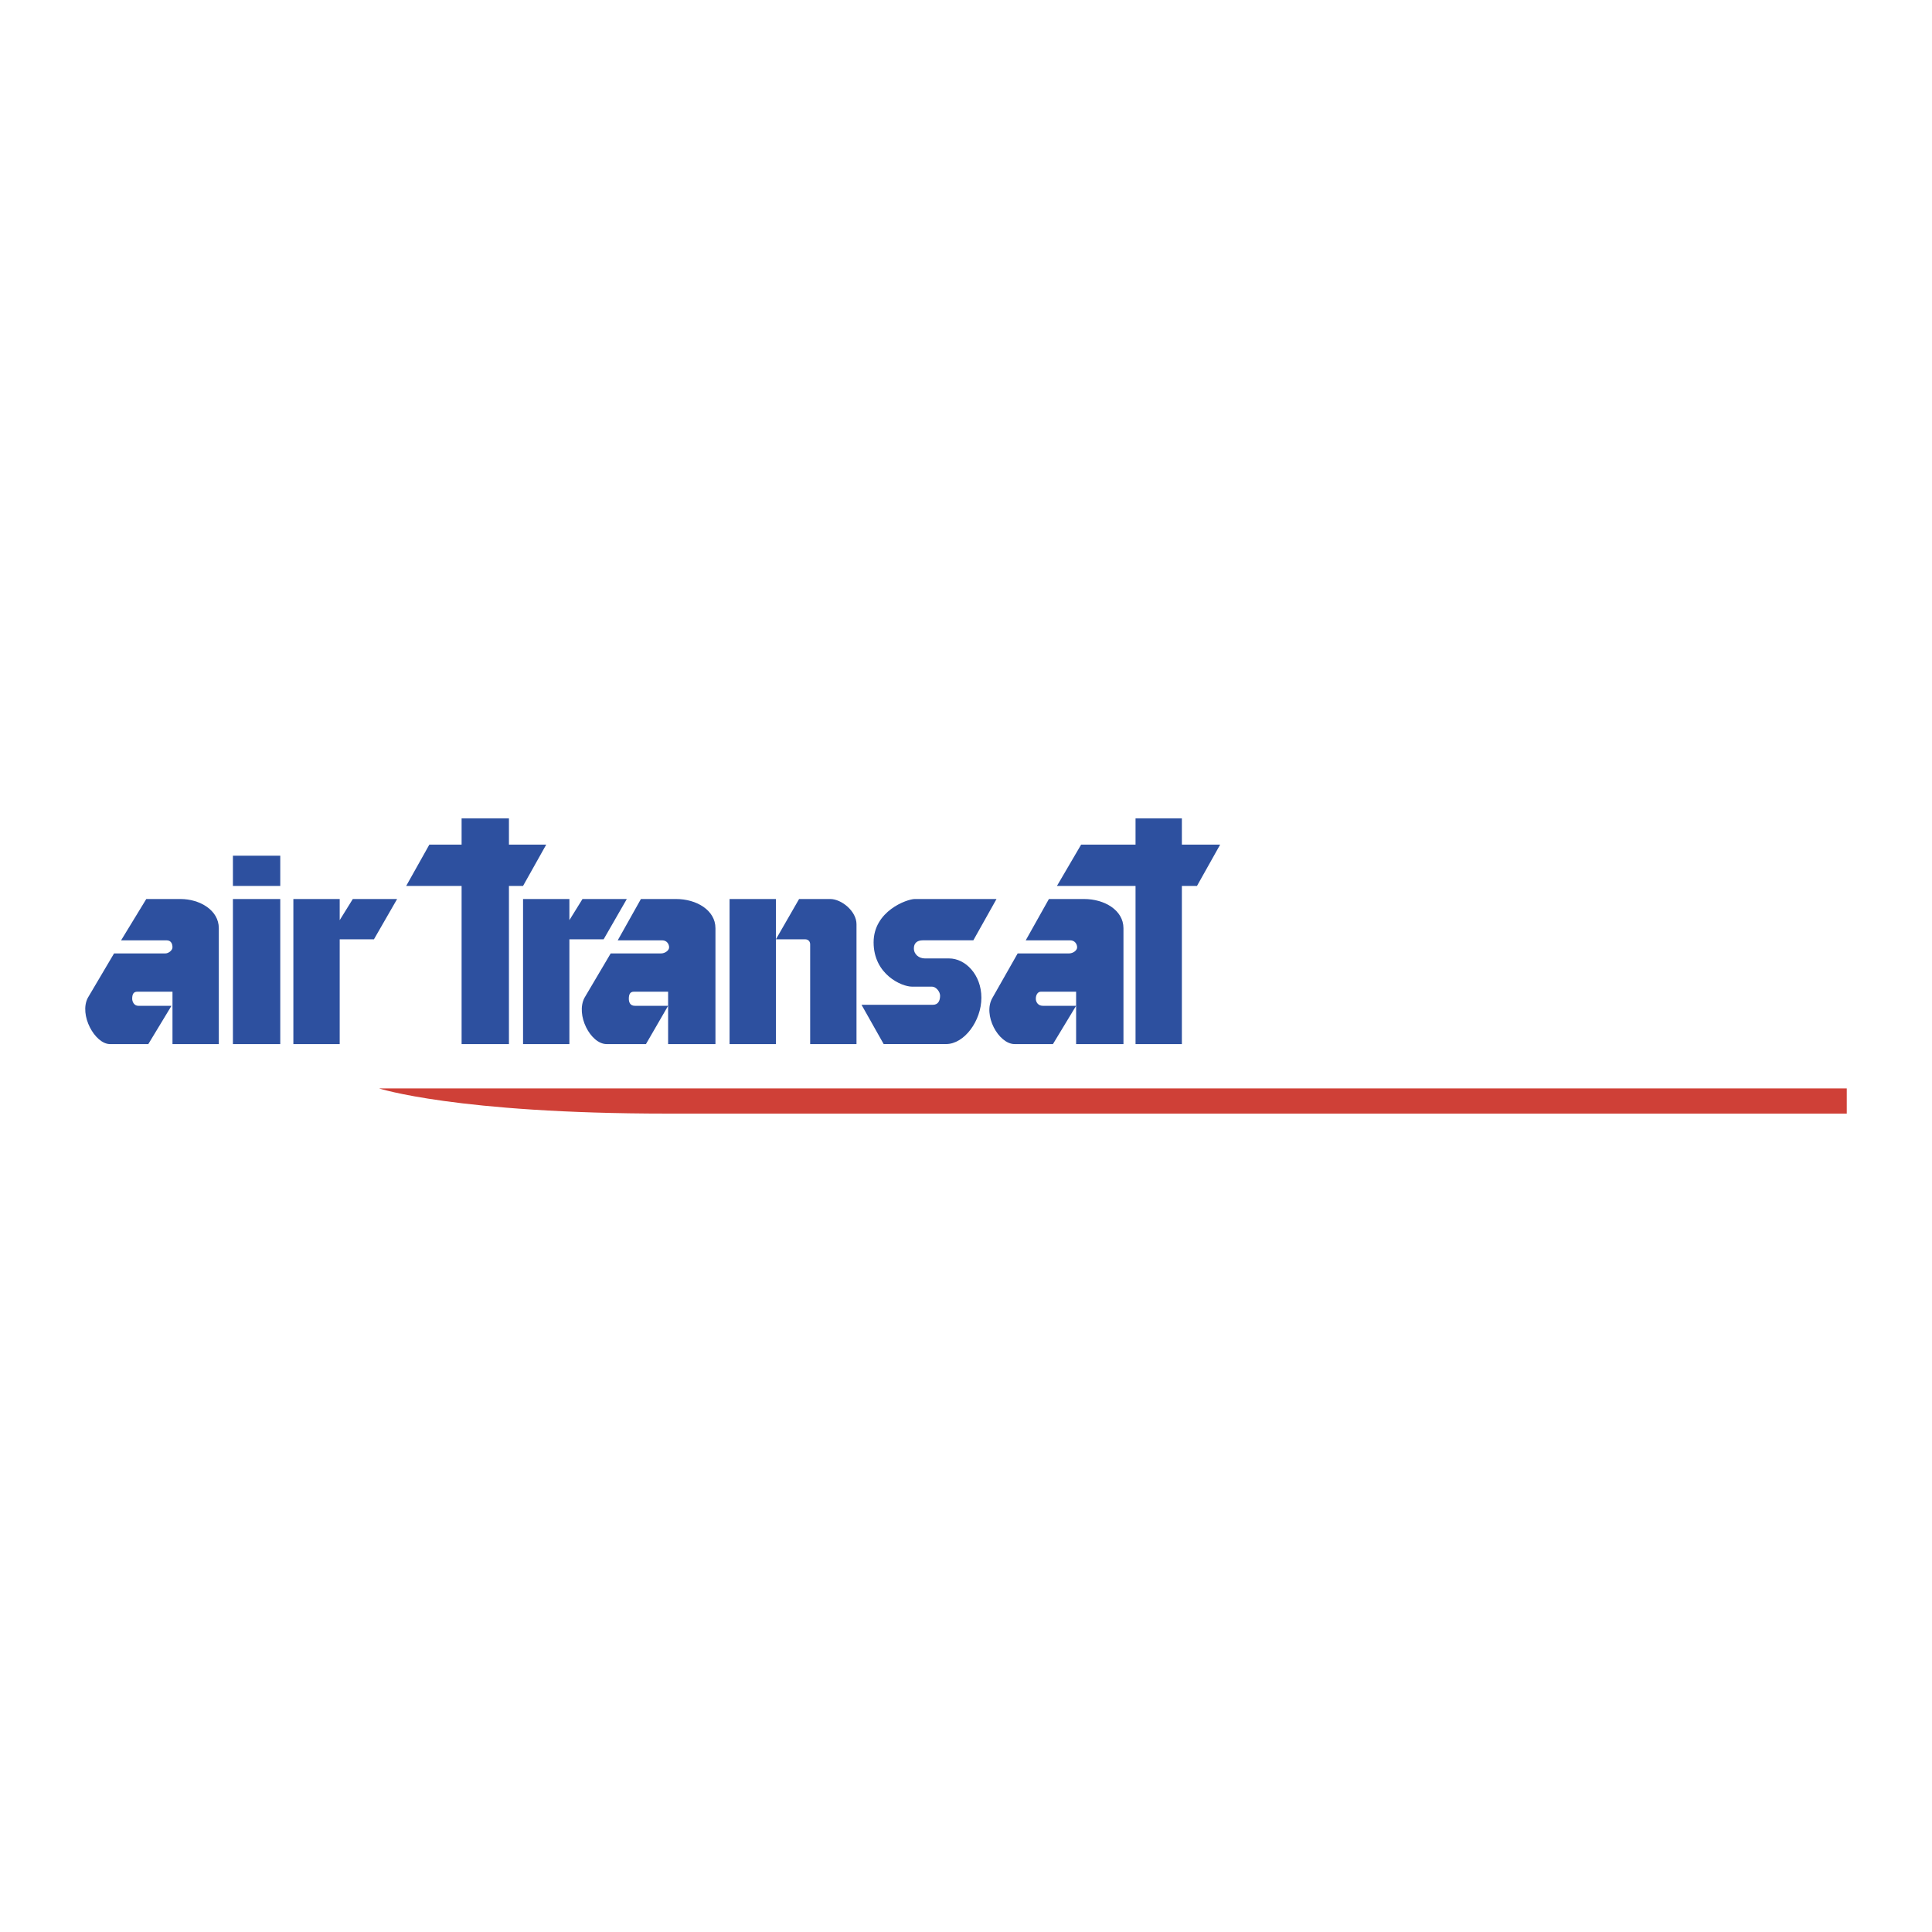
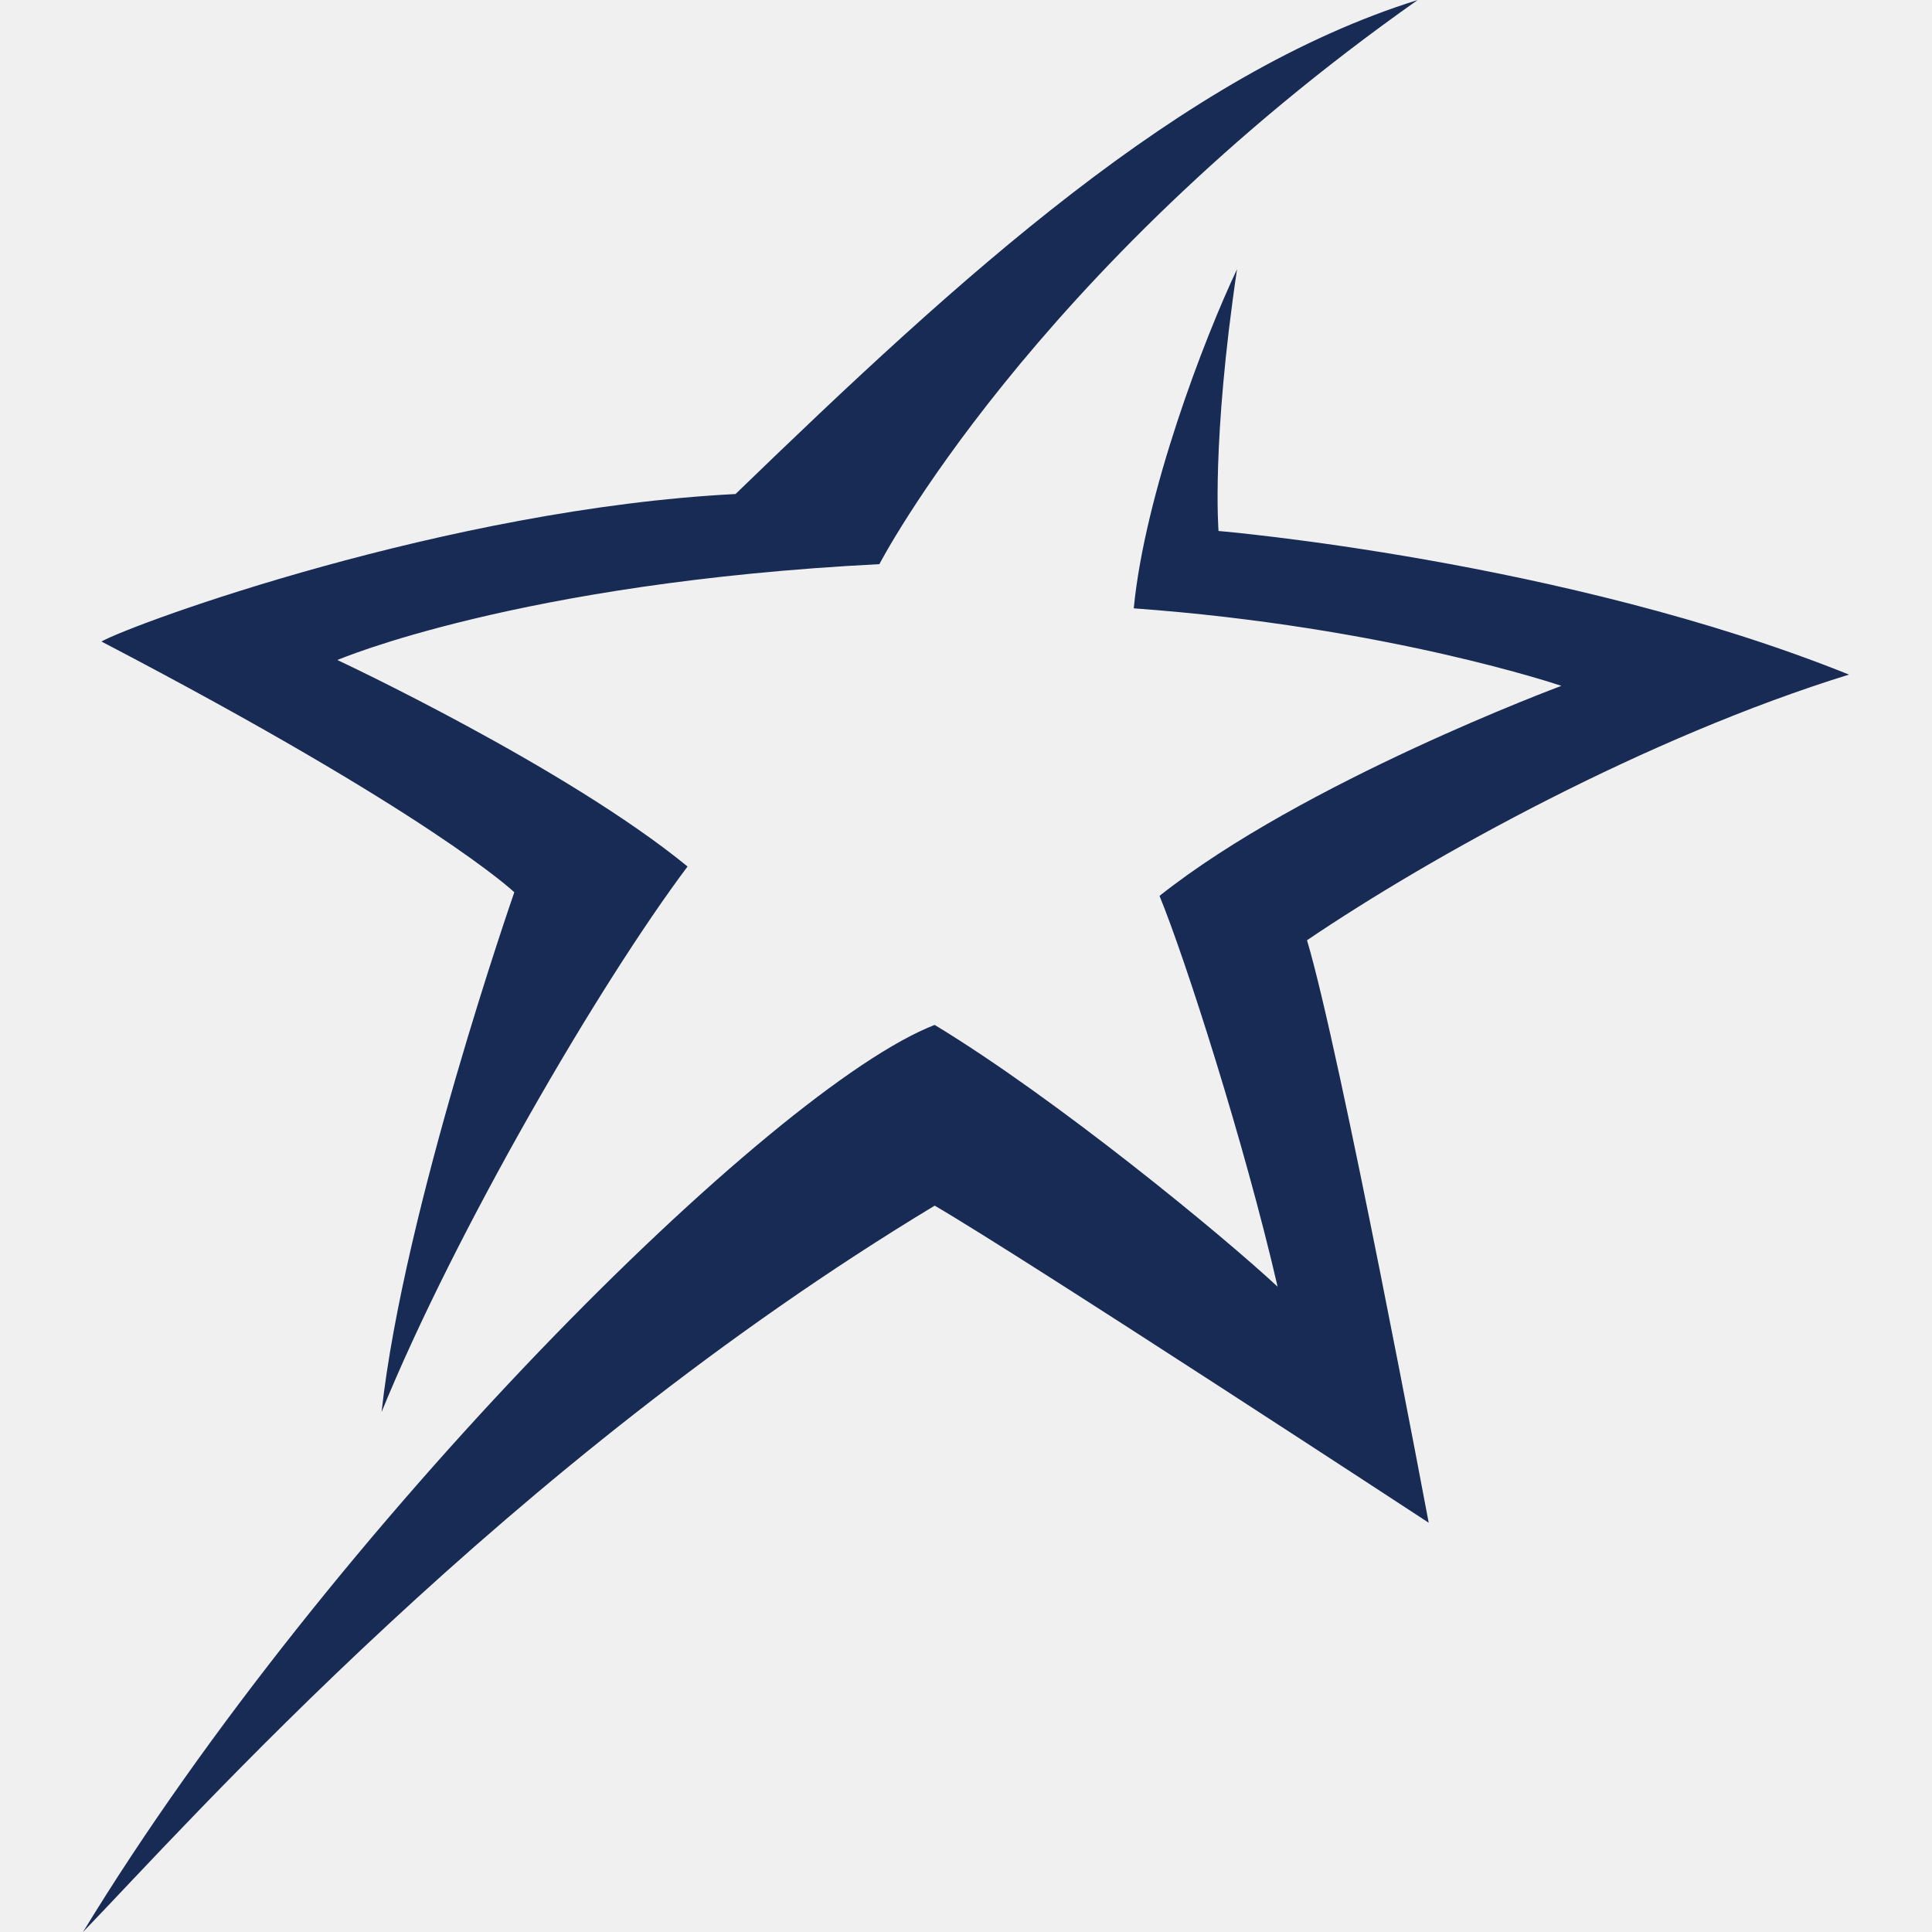
- <svg xmlns="http://www.w3.org/2000/svg" width="2500" height="2500" viewBox="0 0 192.756 192.756">
-   <g fill-rule="evenodd" clip-rule="evenodd">
-     <path fill="#fff" d="M0 0h192.756v192.756H0V0z" />
-     <path d="M66.557 111.104h117.695v-2.514H37.812s7.739 2.514 28.745 2.514zM112.088 104.168V92.609c0-1.809-1.91-2.914-3.92-2.914h-3.518l-2.312 4.121h4.422c.504 0 .705.402.705.704 0 .301-.402.603-.805.603h-5.127l-2.512 4.423c-1.006 1.707.604 4.623 2.211 4.623h3.82l2.311-3.82h-3.316c-.502 0-.703-.4-.703-.703 0-.402.201-.703.502-.703h3.518v5.227h4.724v-.002zM21.831 104.168V92.609c0-1.809-1.91-2.914-3.819-2.914h-3.418l-2.512 4.121h4.523c.502 0 .603.402.603.704 0 .301-.401.603-.703.603h-5.126l-2.613 4.423c-.904 1.707.704 4.623 2.211 4.623h3.82l2.312-3.82h-3.317c-.402 0-.603-.4-.603-.703 0-.402.101-.703.502-.703h3.518v5.227h4.622v-.002zM23.238 89.695h4.724v14.473h-4.724V89.695zM33.892 89.695h-4.623v14.473h4.623V93.714h3.417l2.312-4.019h-4.422l-1.307 2.11v-2.11zM56.808 89.695h-4.623v14.473h4.623V93.714h3.417l2.312-4.019h-4.422l-1.307 2.11v-2.11z" fill="#fff" />
-     <path fill="#fff" d="M46.054 88.388v15.78h4.723v-15.78h1.408l2.312-4.121h-3.72v-2.613h-4.723v2.613h-3.217l-2.311 4.121h5.528zM71.381 104.168V92.609c0-1.809-1.909-2.914-3.919-2.914h-3.518l-2.312 4.121h4.422c.502 0 .704.402.704.704 0 .301-.402.603-.804.603h-5.025l-2.613 4.423c-.904 1.707.603 4.623 2.211 4.623h3.92l2.211-3.82h-3.316c-.503 0-.604-.4-.604-.703 0-.402.101-.703.503-.703h3.417v5.227h4.723v-.002zM23.238 85.373h4.724v3.015h-4.724v-3.015zM72.789 89.695h4.623v14.473h-4.623V89.695zM80.83 94.217v9.951h4.623v-11.96c0-1.307-1.508-2.513-2.613-2.513h-3.115l-2.312 4.02h2.915c.3-.001.502.201.502.502zM113.293 88.388v15.78h4.623v-15.78h1.508l2.312-4.121h-3.82v-2.613h-4.623v2.613h-5.428l-2.412 4.121h7.84zM97.111 93.815l2.312-4.121h-8.142c-.804 0-4.121 1.206-4.121 4.321 0 3.216 2.814 4.423 3.819 4.423h2.01c.402 0 .804.502.804.904 0 .502-.201.904-.704.904h-7.136l2.211 3.92h6.231c1.809 0 3.518-2.312 3.518-4.623 0-2.312-1.608-3.92-3.217-3.92h-2.412c-.604 0-1.106-.402-1.106-1.005 0-.503.301-.804.905-.804l5.028.001z" />
-     <path d="M66.557 111.104h117.695v-2.514H37.812s7.739 2.514 28.745 2.514z" fill="#cf4037" />
-     <path d="M112.088 104.168V92.609c0-1.809-1.91-2.914-3.92-2.914h-3.518l-2.312 4.121h4.422c.504 0 .705.402.705.704 0 .301-.402.603-.805.603h-5.127l-2.512 4.423c-1.006 1.707.604 4.623 2.211 4.623h3.82l2.311-3.82h-3.316c-.502 0-.703-.4-.703-.703 0-.402.201-.703.502-.703h3.518v5.227h4.724v-.002zM21.831 104.168V92.609c0-1.809-1.91-2.914-3.819-2.914h-3.418l-2.512 4.121h4.523c.502 0 .603.402.603.704 0 .301-.401.603-.703.603h-5.126l-2.613 4.423c-.904 1.707.704 4.623 2.211 4.623h3.82l2.312-3.82h-3.317c-.402 0-.603-.4-.603-.703 0-.402.101-.703.502-.703h3.518v5.227h4.622v-.002zM23.238 89.695h4.724v14.473h-4.724V89.695zM33.892 89.695h-4.623v14.473h4.623V93.714h3.417l2.312-4.019h-4.422l-1.307 2.11v-2.11zM56.808 89.695h-4.623v14.473h4.623V93.714h3.417l2.312-4.019h-4.422l-1.307 2.11v-2.11z" fill="#2d509f" />
-     <path fill="#2d509f" d="M46.054 88.388v15.78h4.723v-15.78h1.408l2.312-4.121h-3.72v-2.613h-4.723v2.613h-3.217l-2.311 4.121h5.528zM71.381 104.168V92.609c0-1.809-1.909-2.914-3.919-2.914h-3.518l-2.312 4.121h4.422c.502 0 .704.402.704.704 0 .301-.402.603-.804.603h-5.025l-2.613 4.423c-.904 1.707.603 4.623 2.211 4.623h3.92l2.211-3.82h-3.316c-.503 0-.604-.4-.604-.703 0-.402.101-.703.503-.703h3.417v5.227h4.723v-.002zM23.238 85.373h4.724v3.015h-4.724v-3.015zM72.789 89.695h4.623v14.473h-4.623V89.695zM80.83 94.217v9.951h4.623v-11.96c0-1.307-1.508-2.513-2.613-2.513h-3.115l-2.312 4.02h2.915c.3-.001.502.201.502.502zM113.293 88.388v15.78h4.623v-15.78h1.508l2.312-4.121h-3.82v-2.613h-4.623v2.613h-5.428l-2.412 4.121h7.84zM97.111 93.815l2.312-4.121h-8.142c-.804 0-4.121 1.206-4.121 4.321 0 3.216 2.814 4.423 3.819 4.423h2.01c.402 0 .804.502.804.904 0 .502-.201.904-.704.904h-7.136l2.211 3.92h6.231c1.809 0 3.518-2.312 3.518-4.623 0-2.312-1.608-3.92-3.217-3.92h-2.412c-.604 0-1.106-.402-1.106-1.005 0-.503.301-.804.905-.804l5.028.001z" />
-   </g>
+ <svg xmlns="http://www.w3.org/2000/svg" fill="#172B54" role="img" viewBox="0 0 24 24">
+   <path fill="#172B54" d="M17.611 0c-2.931.916-5.68 3.434-8.474 6.137C5.564 6.32 1.672 7.74 1.26 7.969c4.122 2.152 5.129 3.115 5.129 3.115s-1.374 3.938-1.649 6.457c.916-2.244 2.702-5.312 3.801-6.777-1.511-1.237-4.35-2.565-4.35-2.565s2.244-.962 6.733-1.191c0 0 1.878-3.619 6.687-7.008zm-2.244 3.344c-.412.87-1.146 2.793-1.283 4.213 3.16.229 5.312.963 5.312.963s-3.205 1.19-4.992 2.609c.32.779 1.055 3.07 1.467 4.855-.687-.64-2.748-2.336-4.26-3.252C9.596 13.511 4.1 18.962 1.031 24c1.328-1.374 5.267-5.817 10.58-9.023 1.1.64 6.137 3.939 6.137 3.939s-1.1-5.862-1.512-7.236c1.558-1.054 4.214-2.52 6.733-3.3-3.527-1.419-7.832-1.784-7.832-1.784s-.09-1.1.23-3.252z" />
</svg>
